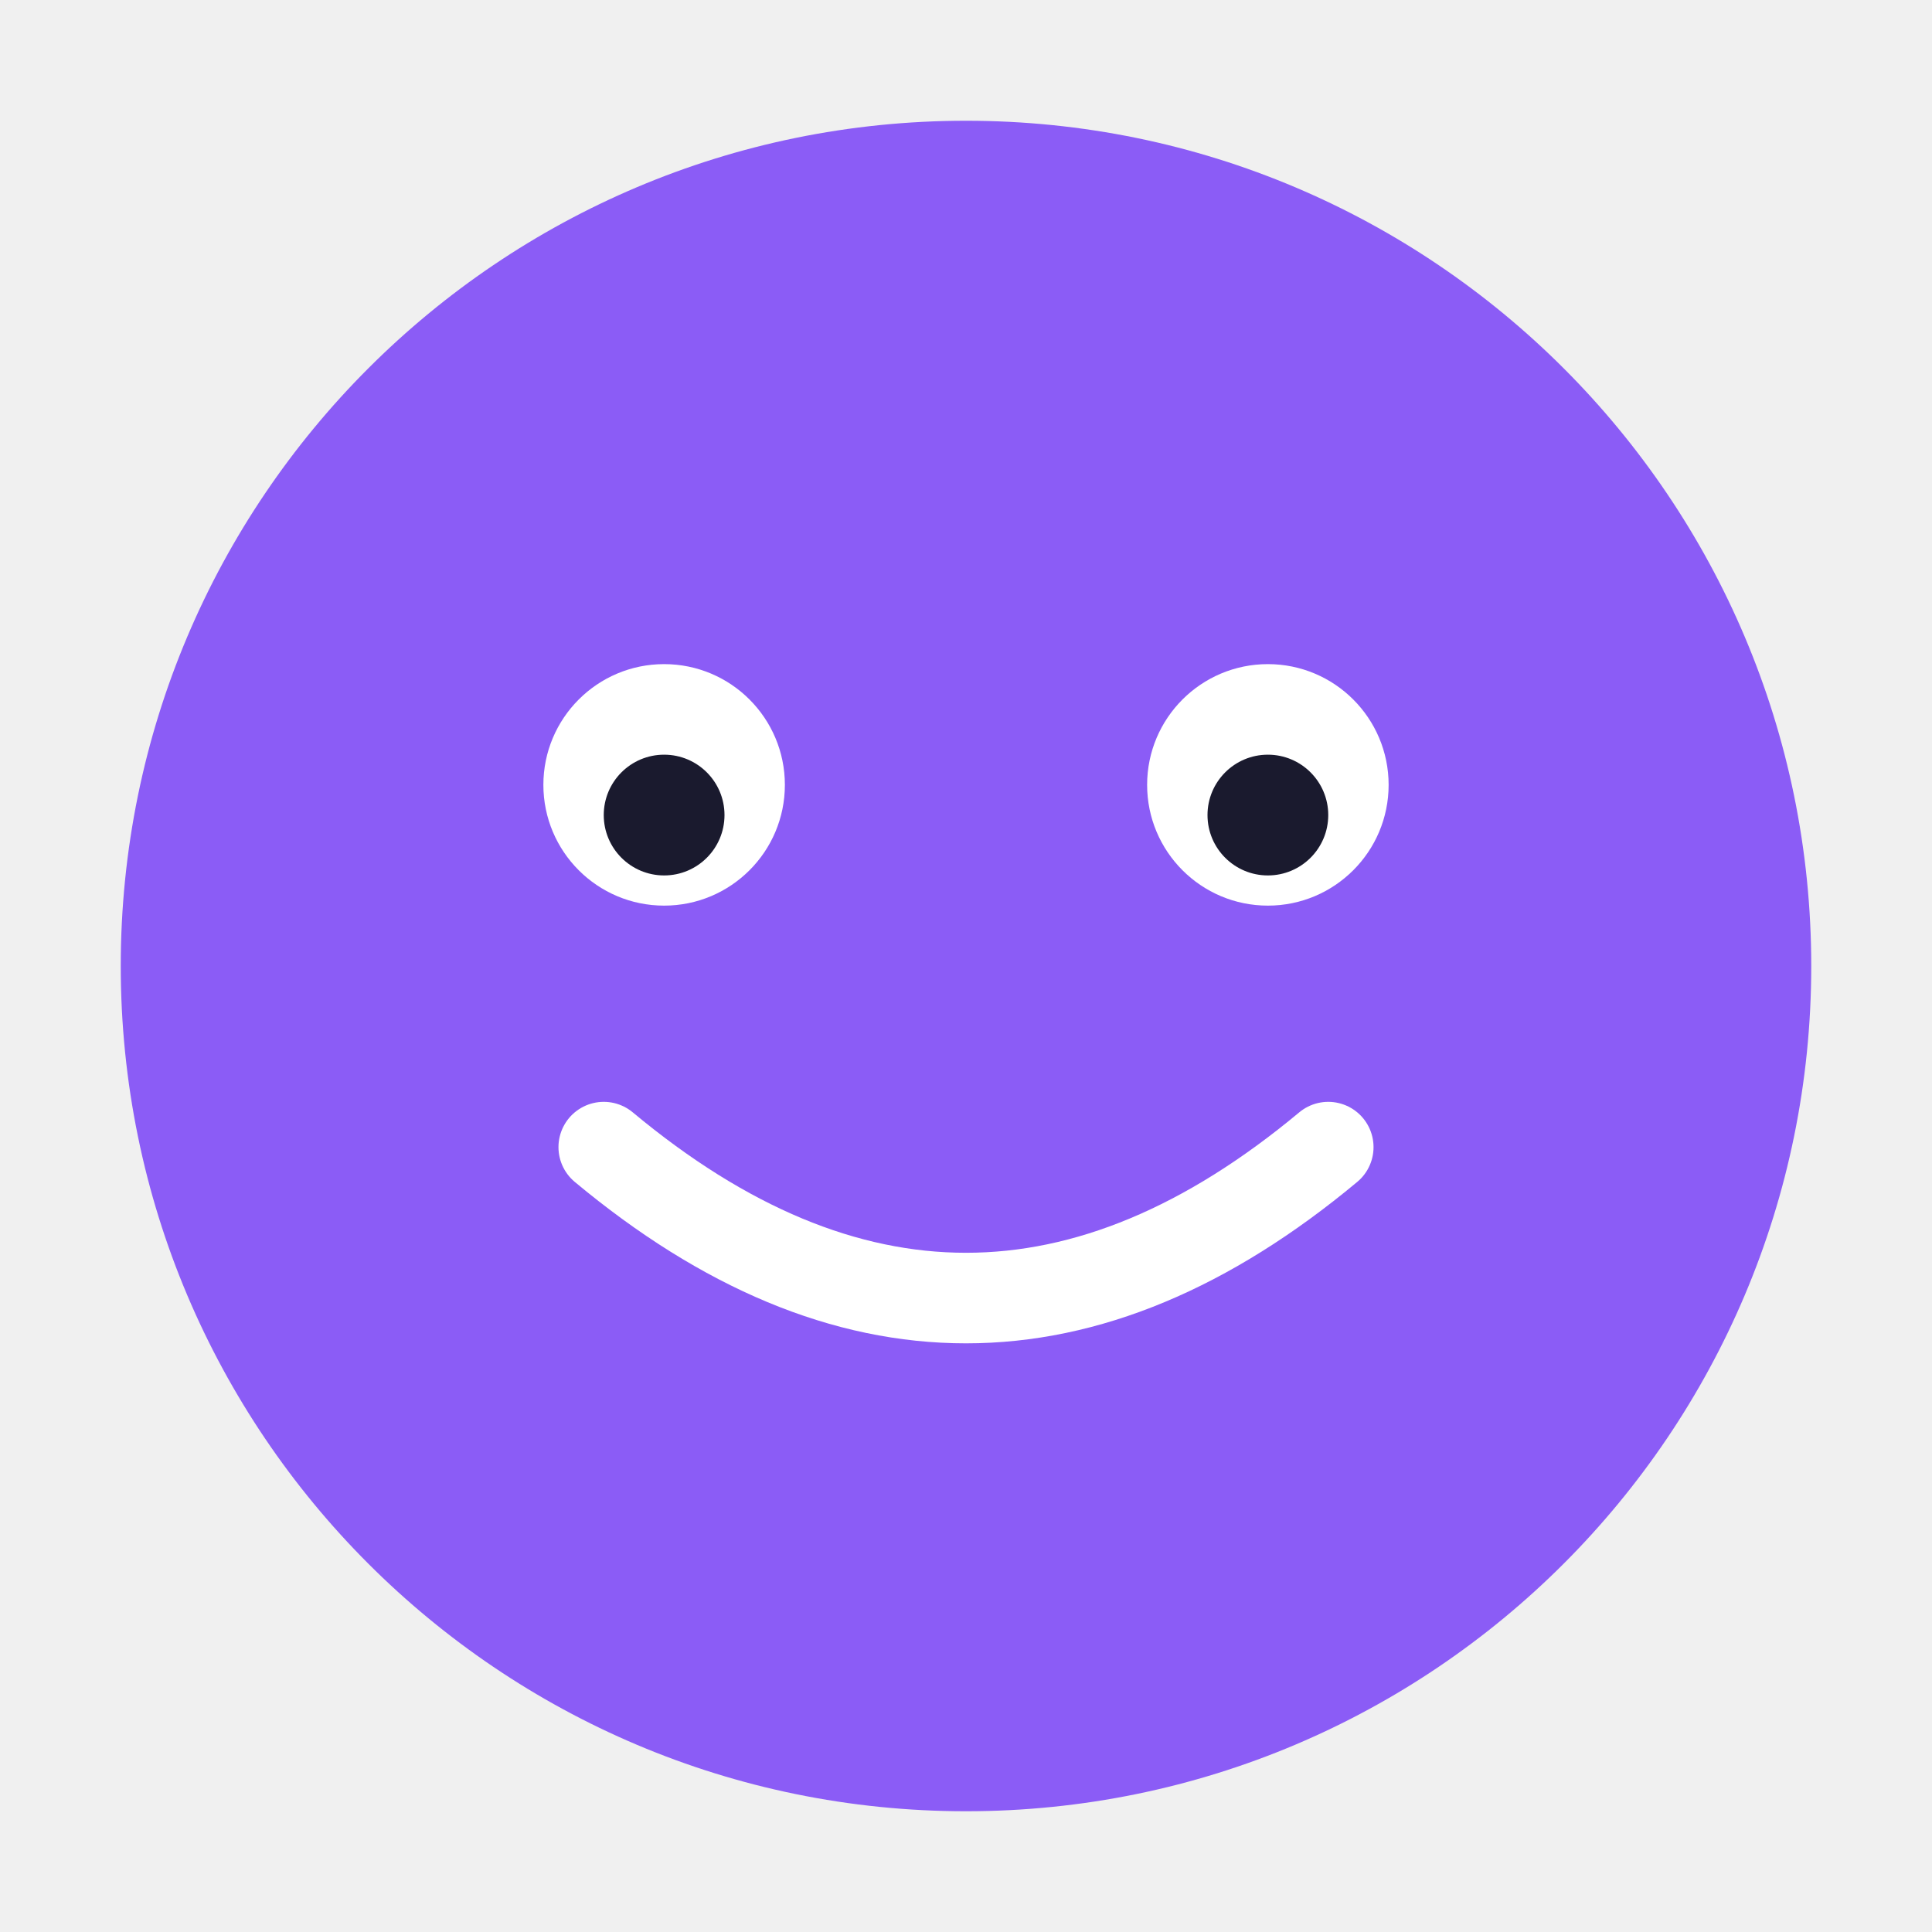
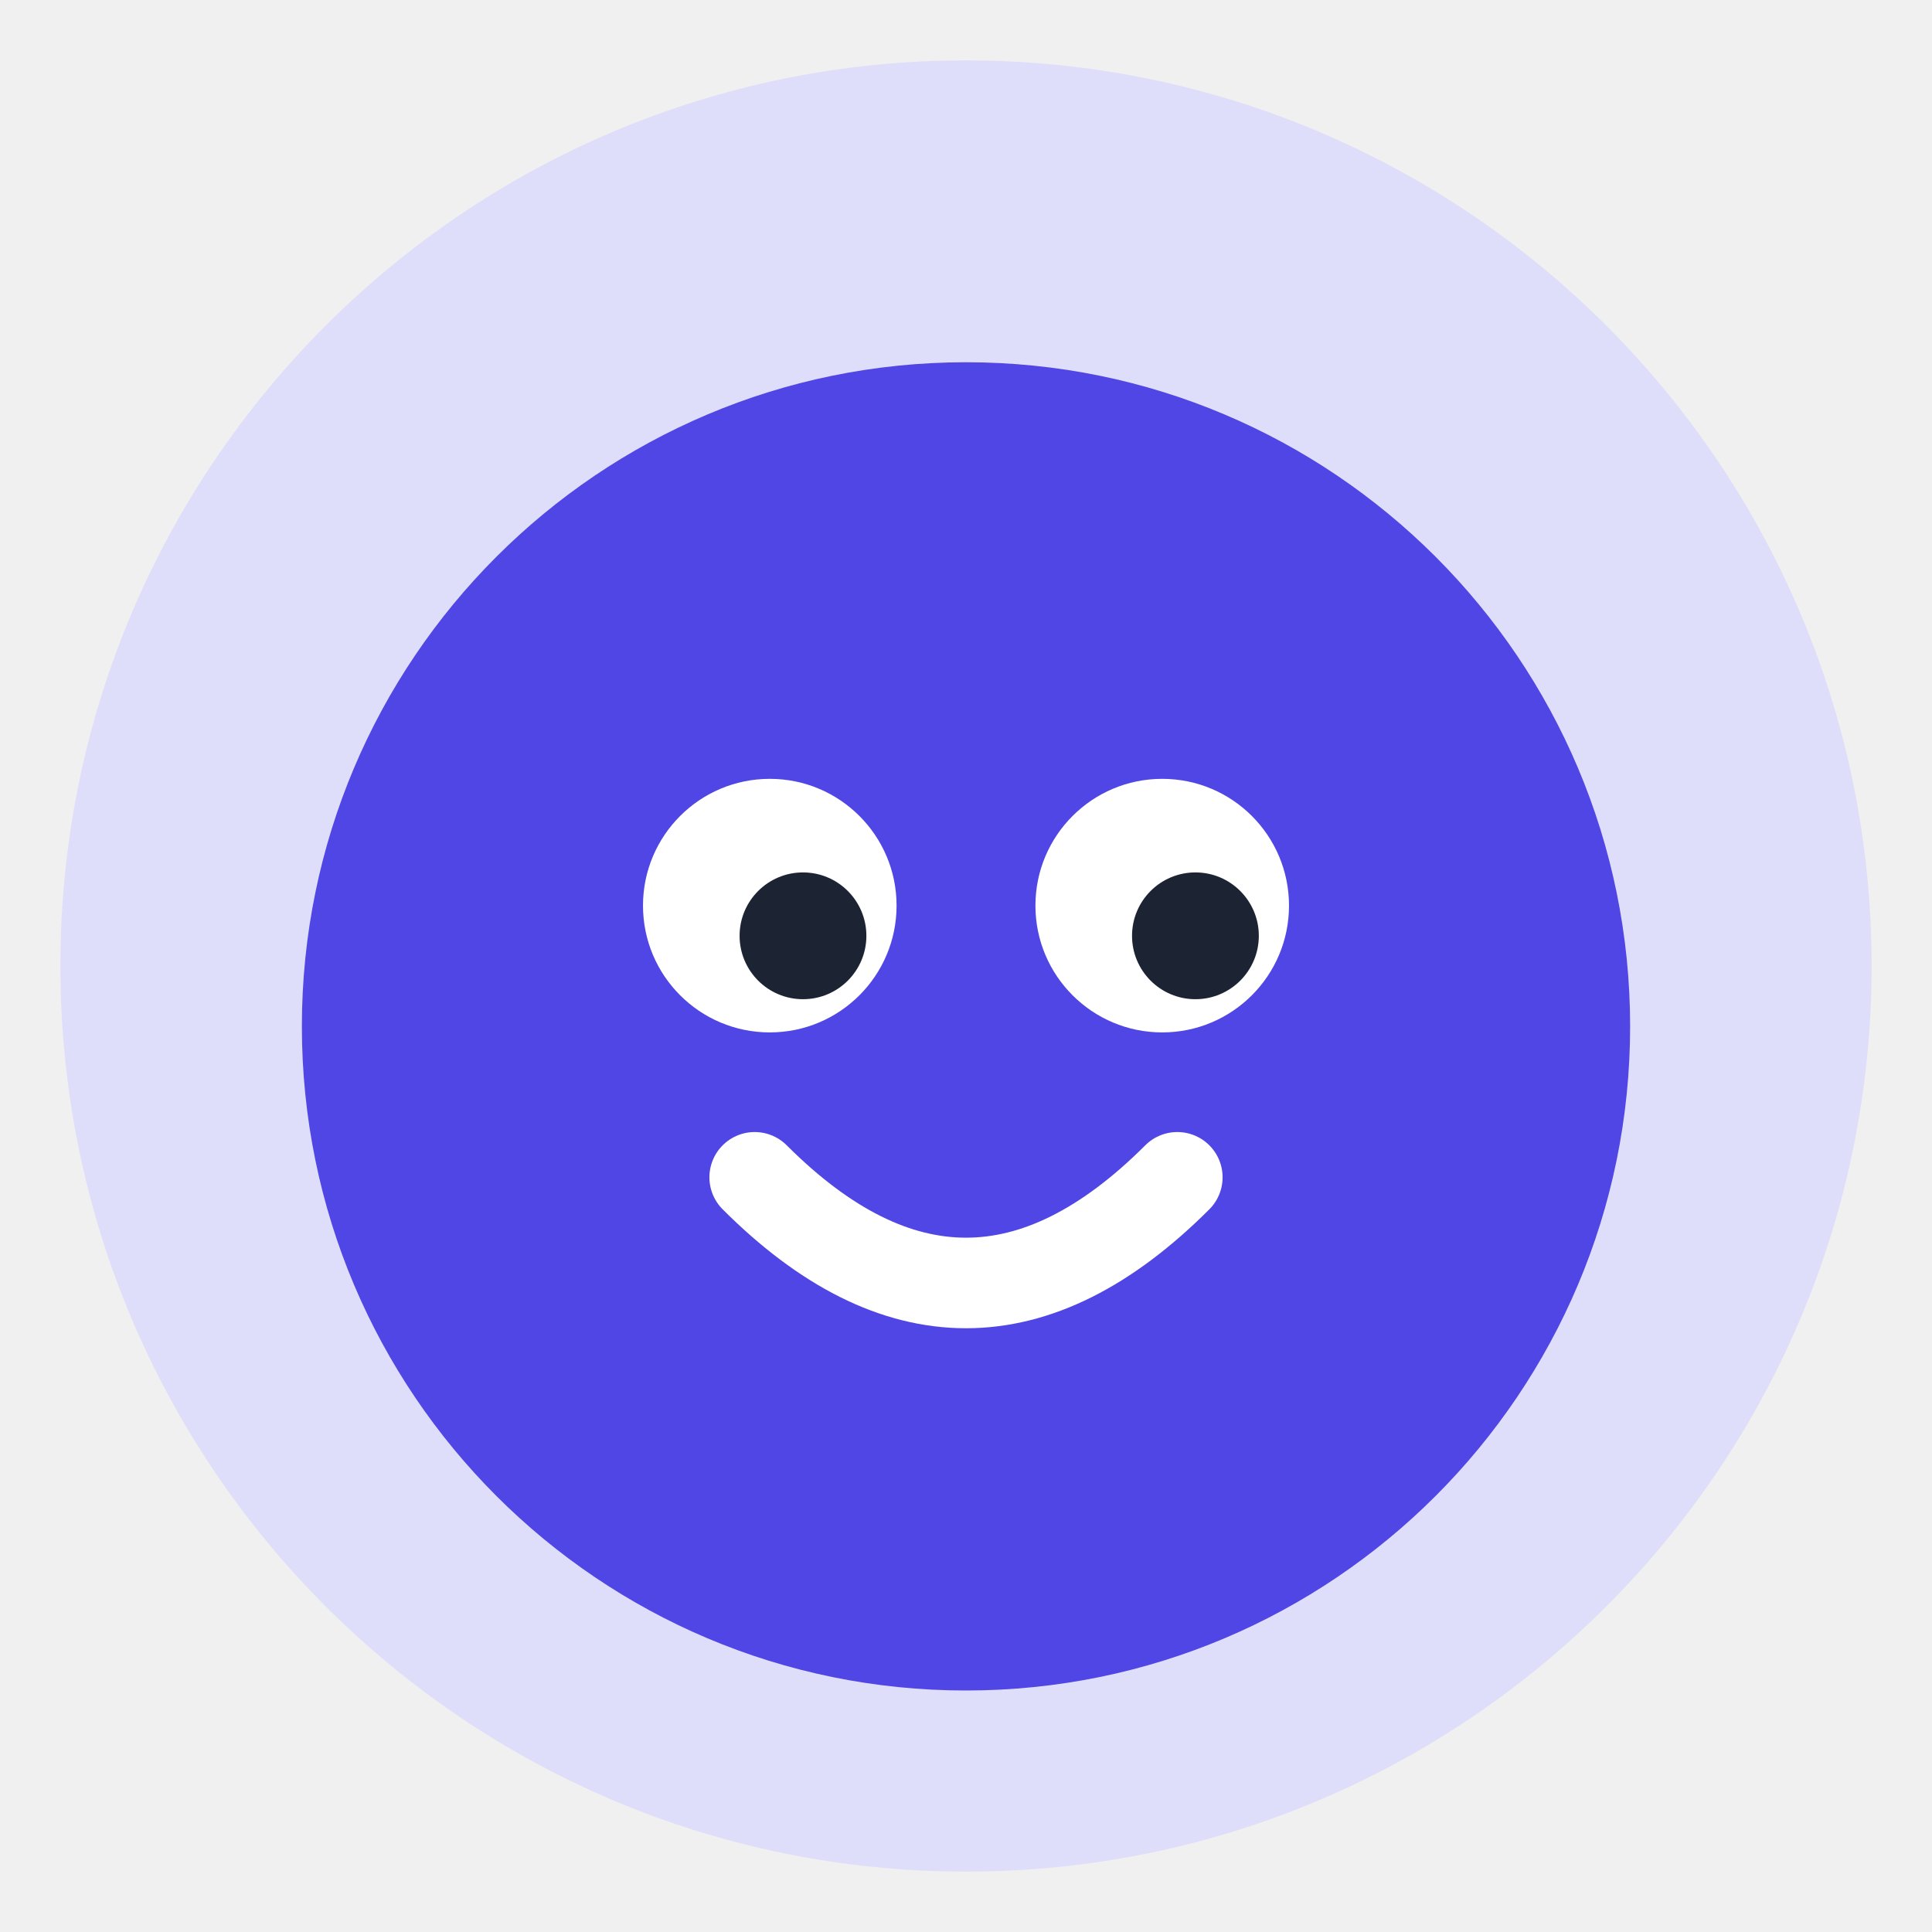
<svg xmlns="http://www.w3.org/2000/svg" viewBox="0 0 64 64" width="64" height="64">
-   <circle cx="32" cy="32" r="28" fill="#8B5CF6" />
-   <circle cx="22" cy="26" r="4" fill="white" />
-   <circle cx="42" cy="26" r="4" fill="white" />
-   <circle cx="22" cy="27" r="2" fill="#1a1a2e" />
-   <circle cx="42" cy="27" r="2" fill="#1a1a2e" />
-   <path d="M20 38 Q32 48 44 38" stroke="white" stroke-width="3" fill="none" stroke-linecap="round" />
+   <circle cx="32" cy="32" r="30" fill="#DFDEFA" />
+   <g fill="#4F46E5">
+     <circle cx="32" cy="34" r="22" />
+   </g>
+   <circle cx="25.5" cy="30" r="4.2" fill="#FFFFFF" />
+   <circle cx="38.5" cy="30" r="4.2" fill="#FFFFFF" />
+   <circle cx="26.6" cy="31" r="2.1" fill="#1C2333" />
+   <circle cx="39.6" cy="31" r="2.1" fill="#1C2333" />
+   <path d="M25 39 Q32 46 39 39" stroke="#FFFFFF" stroke-width="3" fill="none" stroke-linecap="round" />
</svg>
